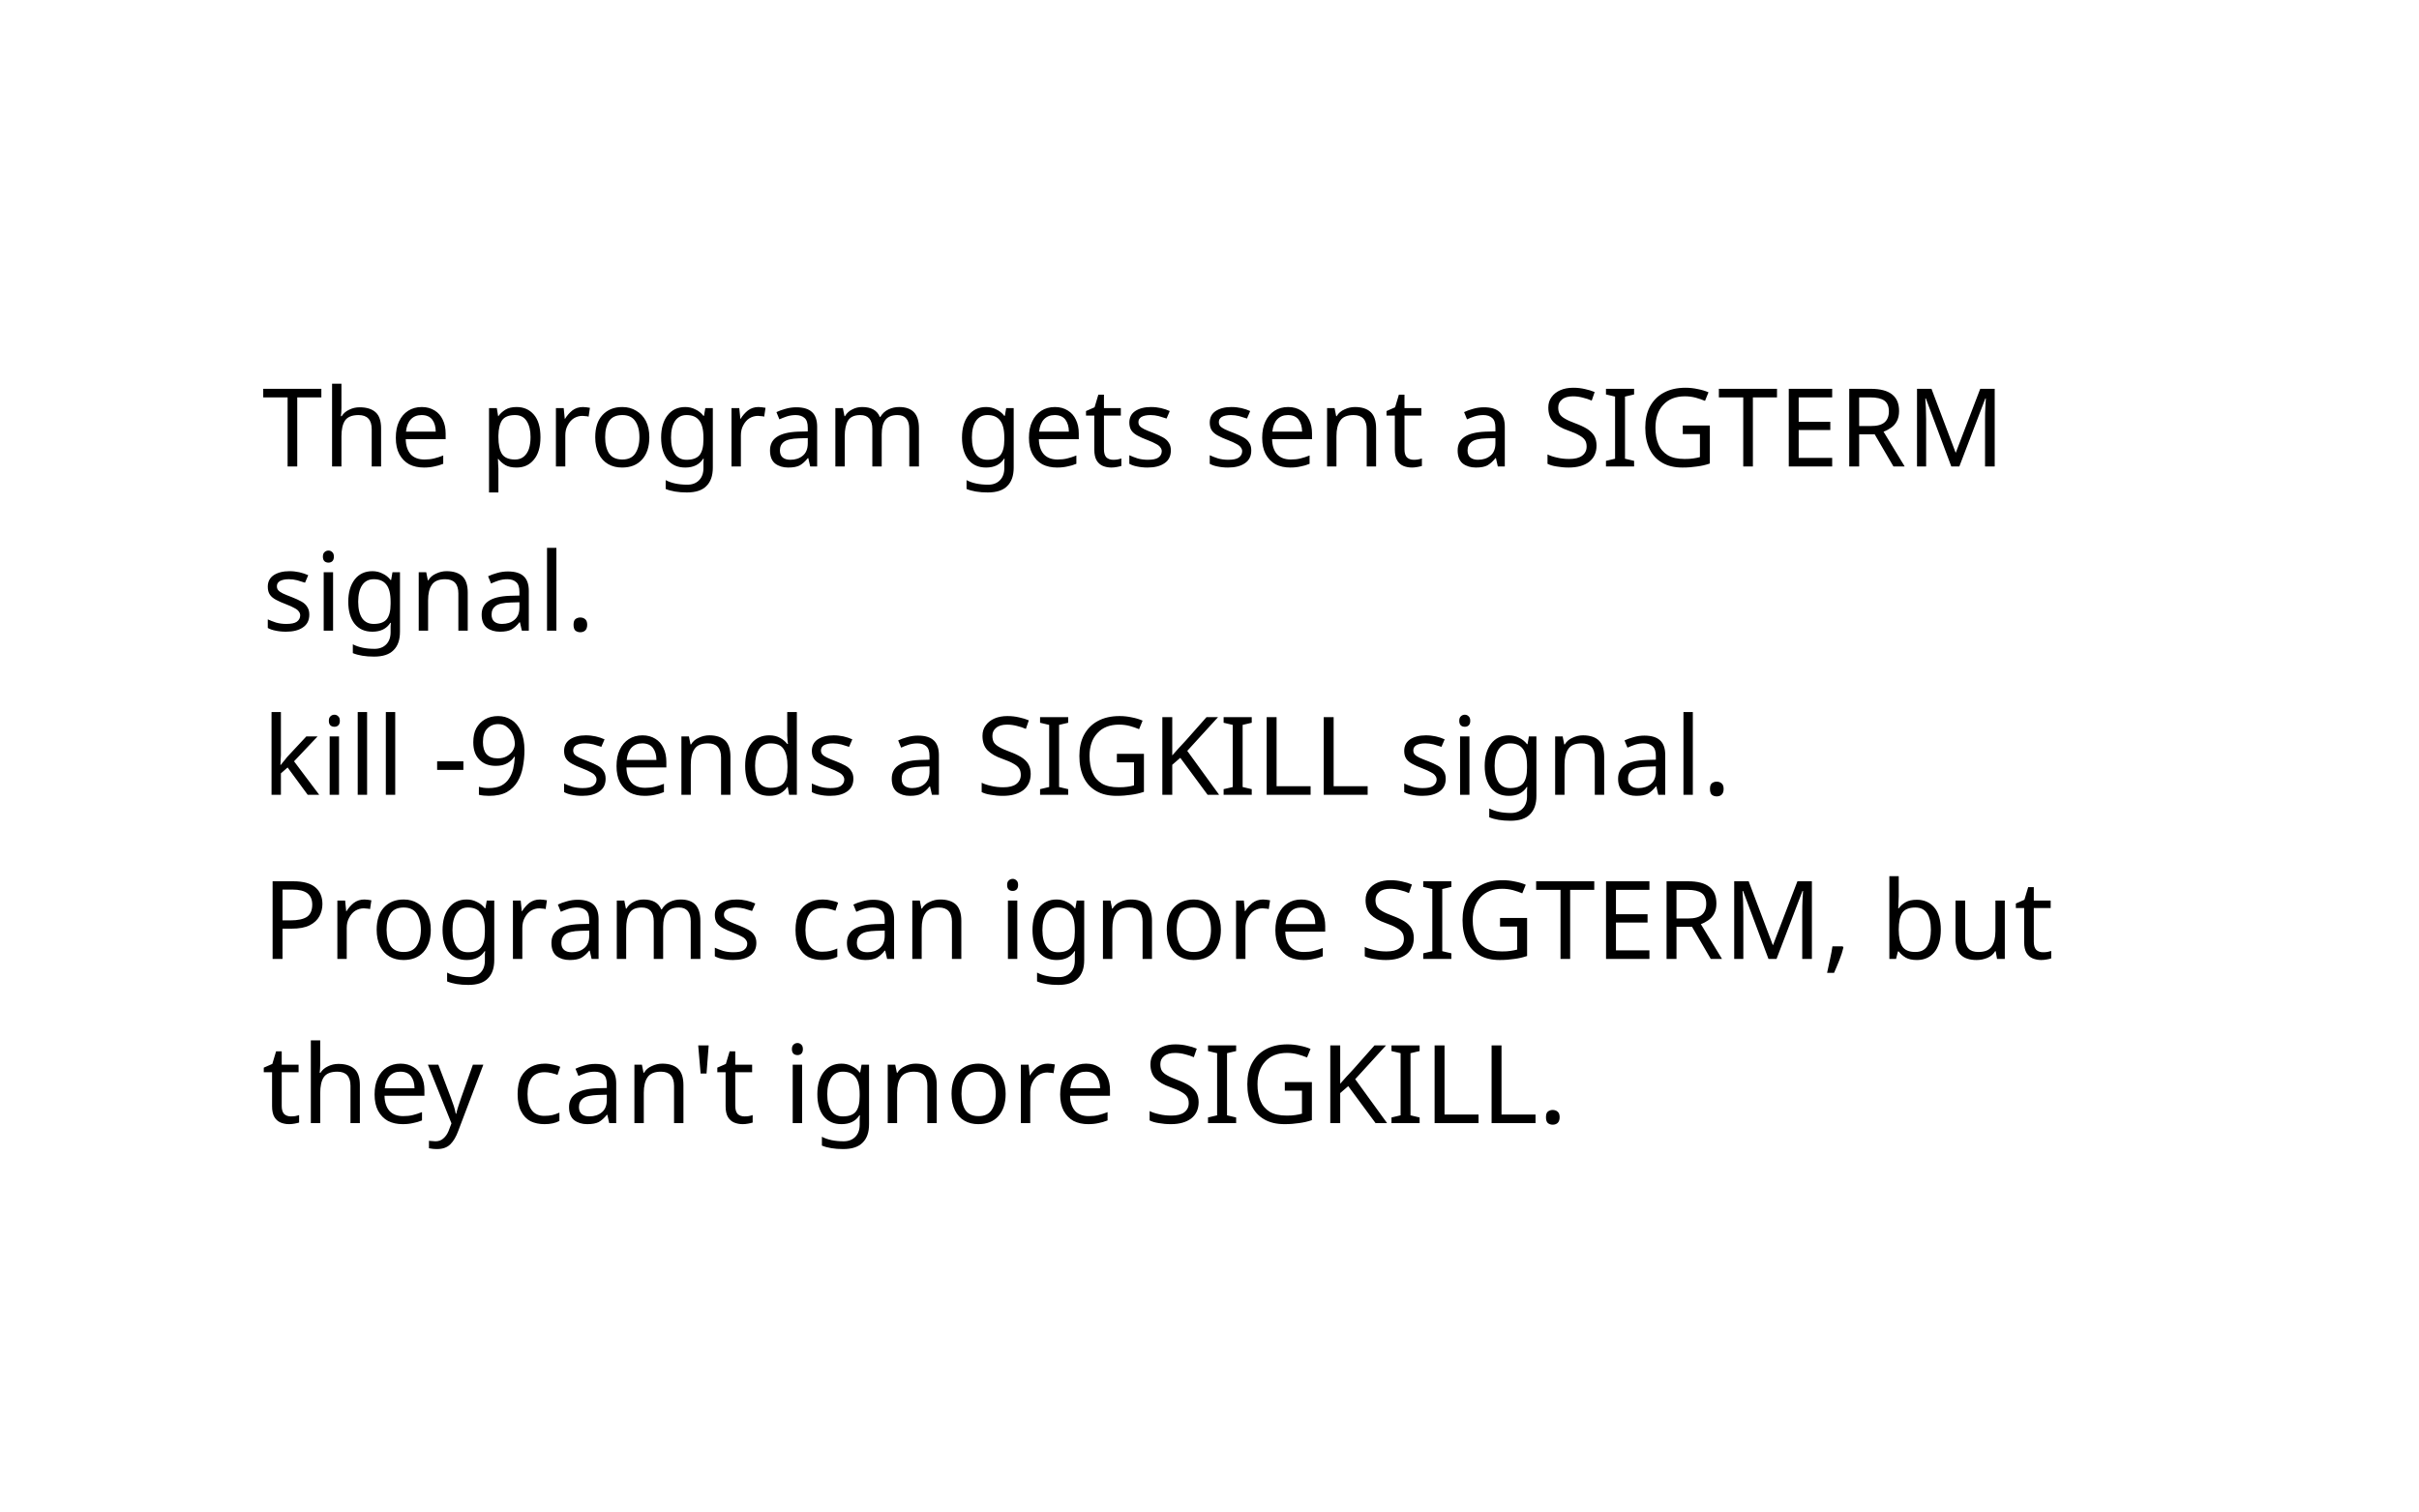
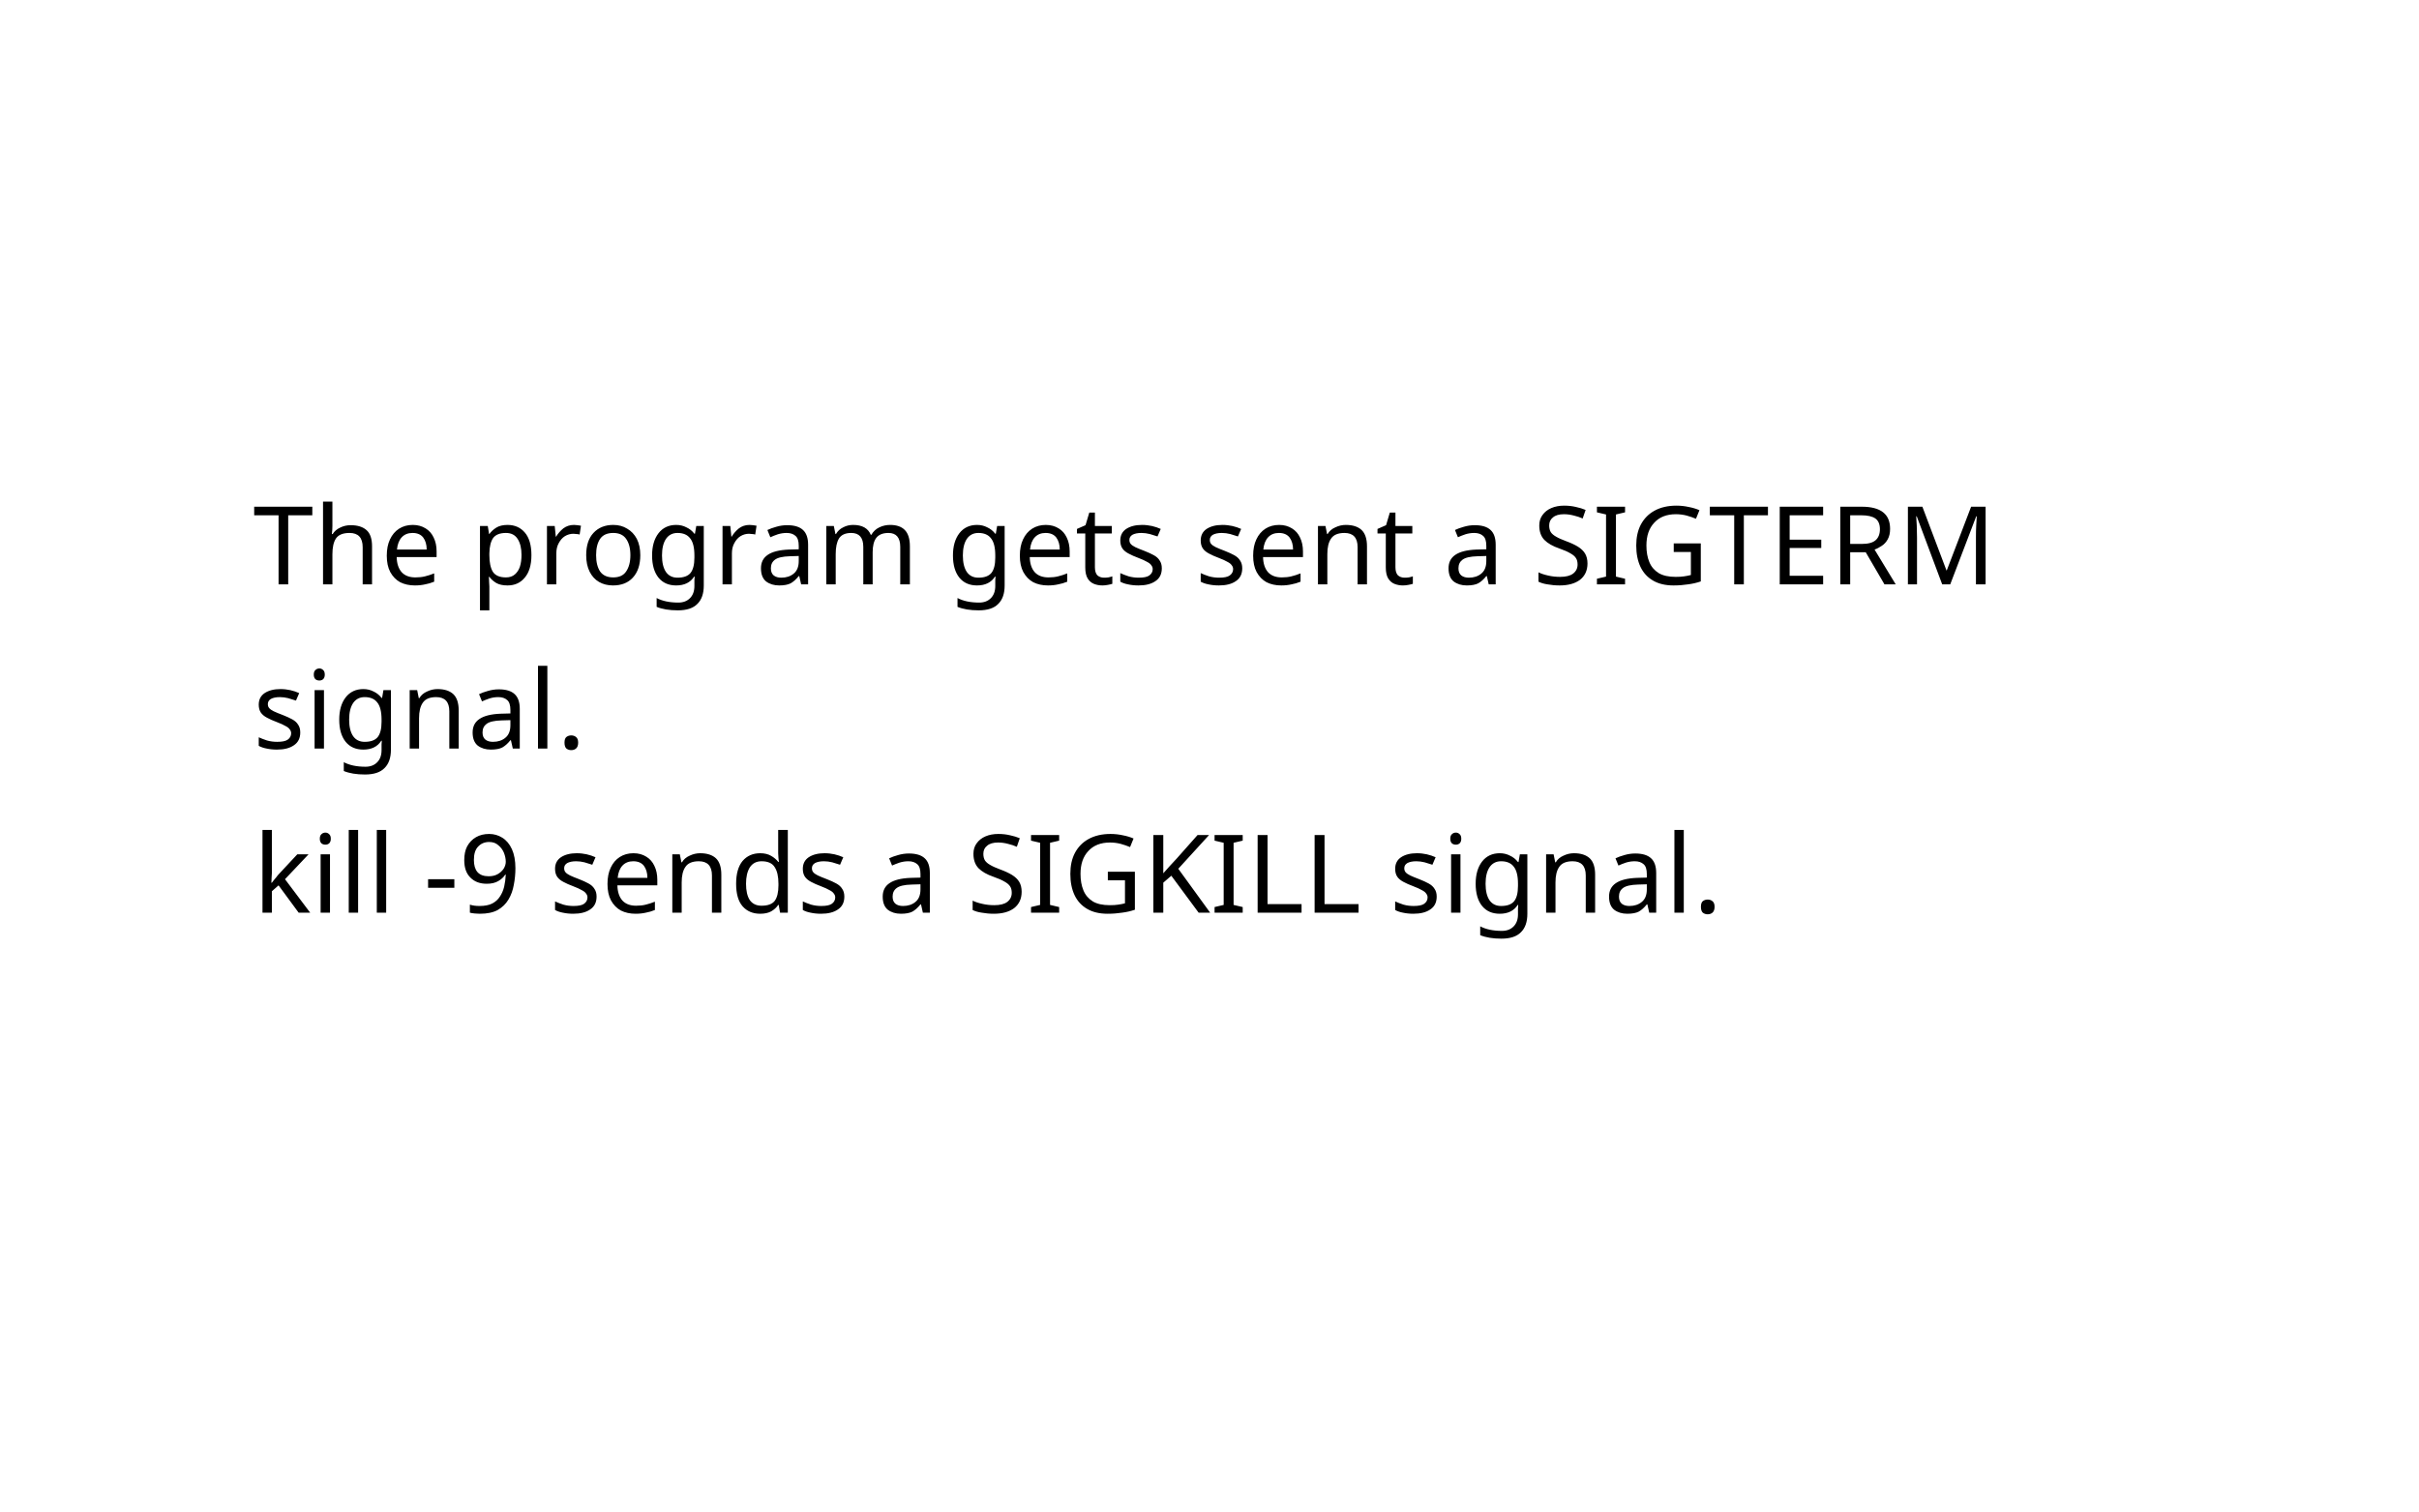
<svg xmlns="http://www.w3.org/2000/svg" width="400pt" height="250pt" viewBox="0 0 141.111 88.194" version="1.1" id="svg8">
  <defs id="defs2" />
  <g id="layer1" transform="translate(0,-208.8056)">
    <text xml:space="preserve" style="font-style:normal;font-variant:normal;font-weight:normal;font-stretch:normal;font-size:7.408px;line-height:125%;font-family:juliabold;-inkscape-font-specification:juliabold;letter-spacing:0px;word-spacing:0px;fill:#000000;fill-opacity:1;stroke:none;stroke-width:0.265px;stroke-linecap:butt;stroke-linejoin:miter;stroke-opacity:1;text-anchor:middle;text-align:center;" x="62.744" y="114.815" id="text20">
      <tspan id="tspan18" x="62.744" y="121.668" style="stroke-width:0.265px;text-anchor:middle;text-align:center;" />
    </text>
    <text xml:space="preserve" style="font-style:normal;font-variant:normal;font-weight:normal;font-stretch:normal;font-size:7.408px;line-height:125%;font-family:juliabold;-inkscape-font-specification:juliabold;letter-spacing:0px;word-spacing:0px;fill:#000000;fill-opacity:1;stroke:none;stroke-width:0.265px;stroke-linecap:butt;stroke-linejoin:miter;stroke-opacity:1;text-anchor:middle;text-align:center;" x="38.176" y="246.918" id="text49">
      <tspan id="tspan47" x="38.176" y="253.771" style="stroke-width:0.265px;text-anchor:middle;text-align:center;" />
    </text>
-     <text xml:space="preserve" style="font-style:normal;font-variant:normal;font-weight:normal;font-stretch:normal;font-size:7.408px;line-height:125%;font-family:juliabold;-inkscape-font-specification:juliabold;text-align:center;letter-spacing:0px;word-spacing:0px;text-anchor:middle;fill:#000000;fill-opacity:1;stroke:none;stroke-width:0.265px;stroke-linecap:butt;stroke-linejoin:miter;stroke-opacity:1" x="15.294" y="236.021" id="text53-3">
-       <tspan x="15.294" y="236.021" style="font-size:6.35px;text-align:start;text-anchor:start;stroke-width:0.265px" id="tspan84">The program gets sent a SIGTERM</tspan>
-       <tspan x="15.294" y="245.599" style="font-size:6.35px;text-align:start;text-anchor:start;stroke-width:0.265px" id="tspan31">signal. </tspan>
-       <tspan x="15.294" y="255.177" style="font-size:6.35px;text-align:start;text-anchor:start;stroke-width:0.265px" id="tspan23">kill -9 sends a SIGKILL signal.</tspan>
-       <tspan x="15.294" y="264.755" style="font-size:6.35px;text-align:start;text-anchor:start;stroke-width:0.265px" id="tspan25">Programs can ignore SIGTERM, but</tspan>
-       <tspan x="15.294" y="274.333" style="font-size:6.35px;text-align:start;text-anchor:start;stroke-width:0.265px" id="tspan27">they can't ignore SIGKILL.</tspan>
+     <text xml:space="preserve" style="font-style:normal;font-variant:normal;font-weight:normal;font-stretch:normal;font-size:7.408px;line-height:125%;font-family:juliabold;-inkscape-font-specification:juliabold;text-align:center;letter-spacing:0px;word-spacing:0px;text-anchor:middle;fill:#000000;fill-opacity:1;stroke:none;stroke-width:0.265px;stroke-linecap:butt;stroke-linejoin:miter;stroke-opacity:1" x="14.764" y="242.9" id="text53-3">
+       <tspan x="14.764" y="242.9" style="font-size:6.35px;text-align:start;text-anchor:start;stroke-width:0.265px" id="tspan84">The program gets sent a SIGTERM</tspan>
+       <tspan x="14.764" y="252.478" style="font-size:6.35px;text-align:start;text-anchor:start;stroke-width:0.265px" id="tspan31">signal. </tspan>
+       <tspan x="14.764" y="262.056" style="font-size:6.35px;text-align:start;text-anchor:start;stroke-width:0.265px" id="tspan27">kill -9 sends a SIGKILL signal.</tspan>
    </text>
    <flowRoot xml:space="preserve" id="flowRoot33" style="fill:black;stroke:none;stroke-opacity:1;stroke-width:1px;stroke-linejoin:miter;stroke-linecap:butt;fill-opacity:1;font-family:juliabold;font-style:normal;font-weight:normal;font-size:28px;line-height:125%;letter-spacing:0px;word-spacing:0px;-inkscape-font-specification:juliabold;font-stretch:normal;font-variant:normal">
      <flowRegion id="flowRegion35">
        <rect id="rect37" width="345" height="151.429" x="-182.857" y="57.619" />
      </flowRegion>
      <flowPara id="flowPara39" />
    </flowRoot>
  </g>
</svg>
